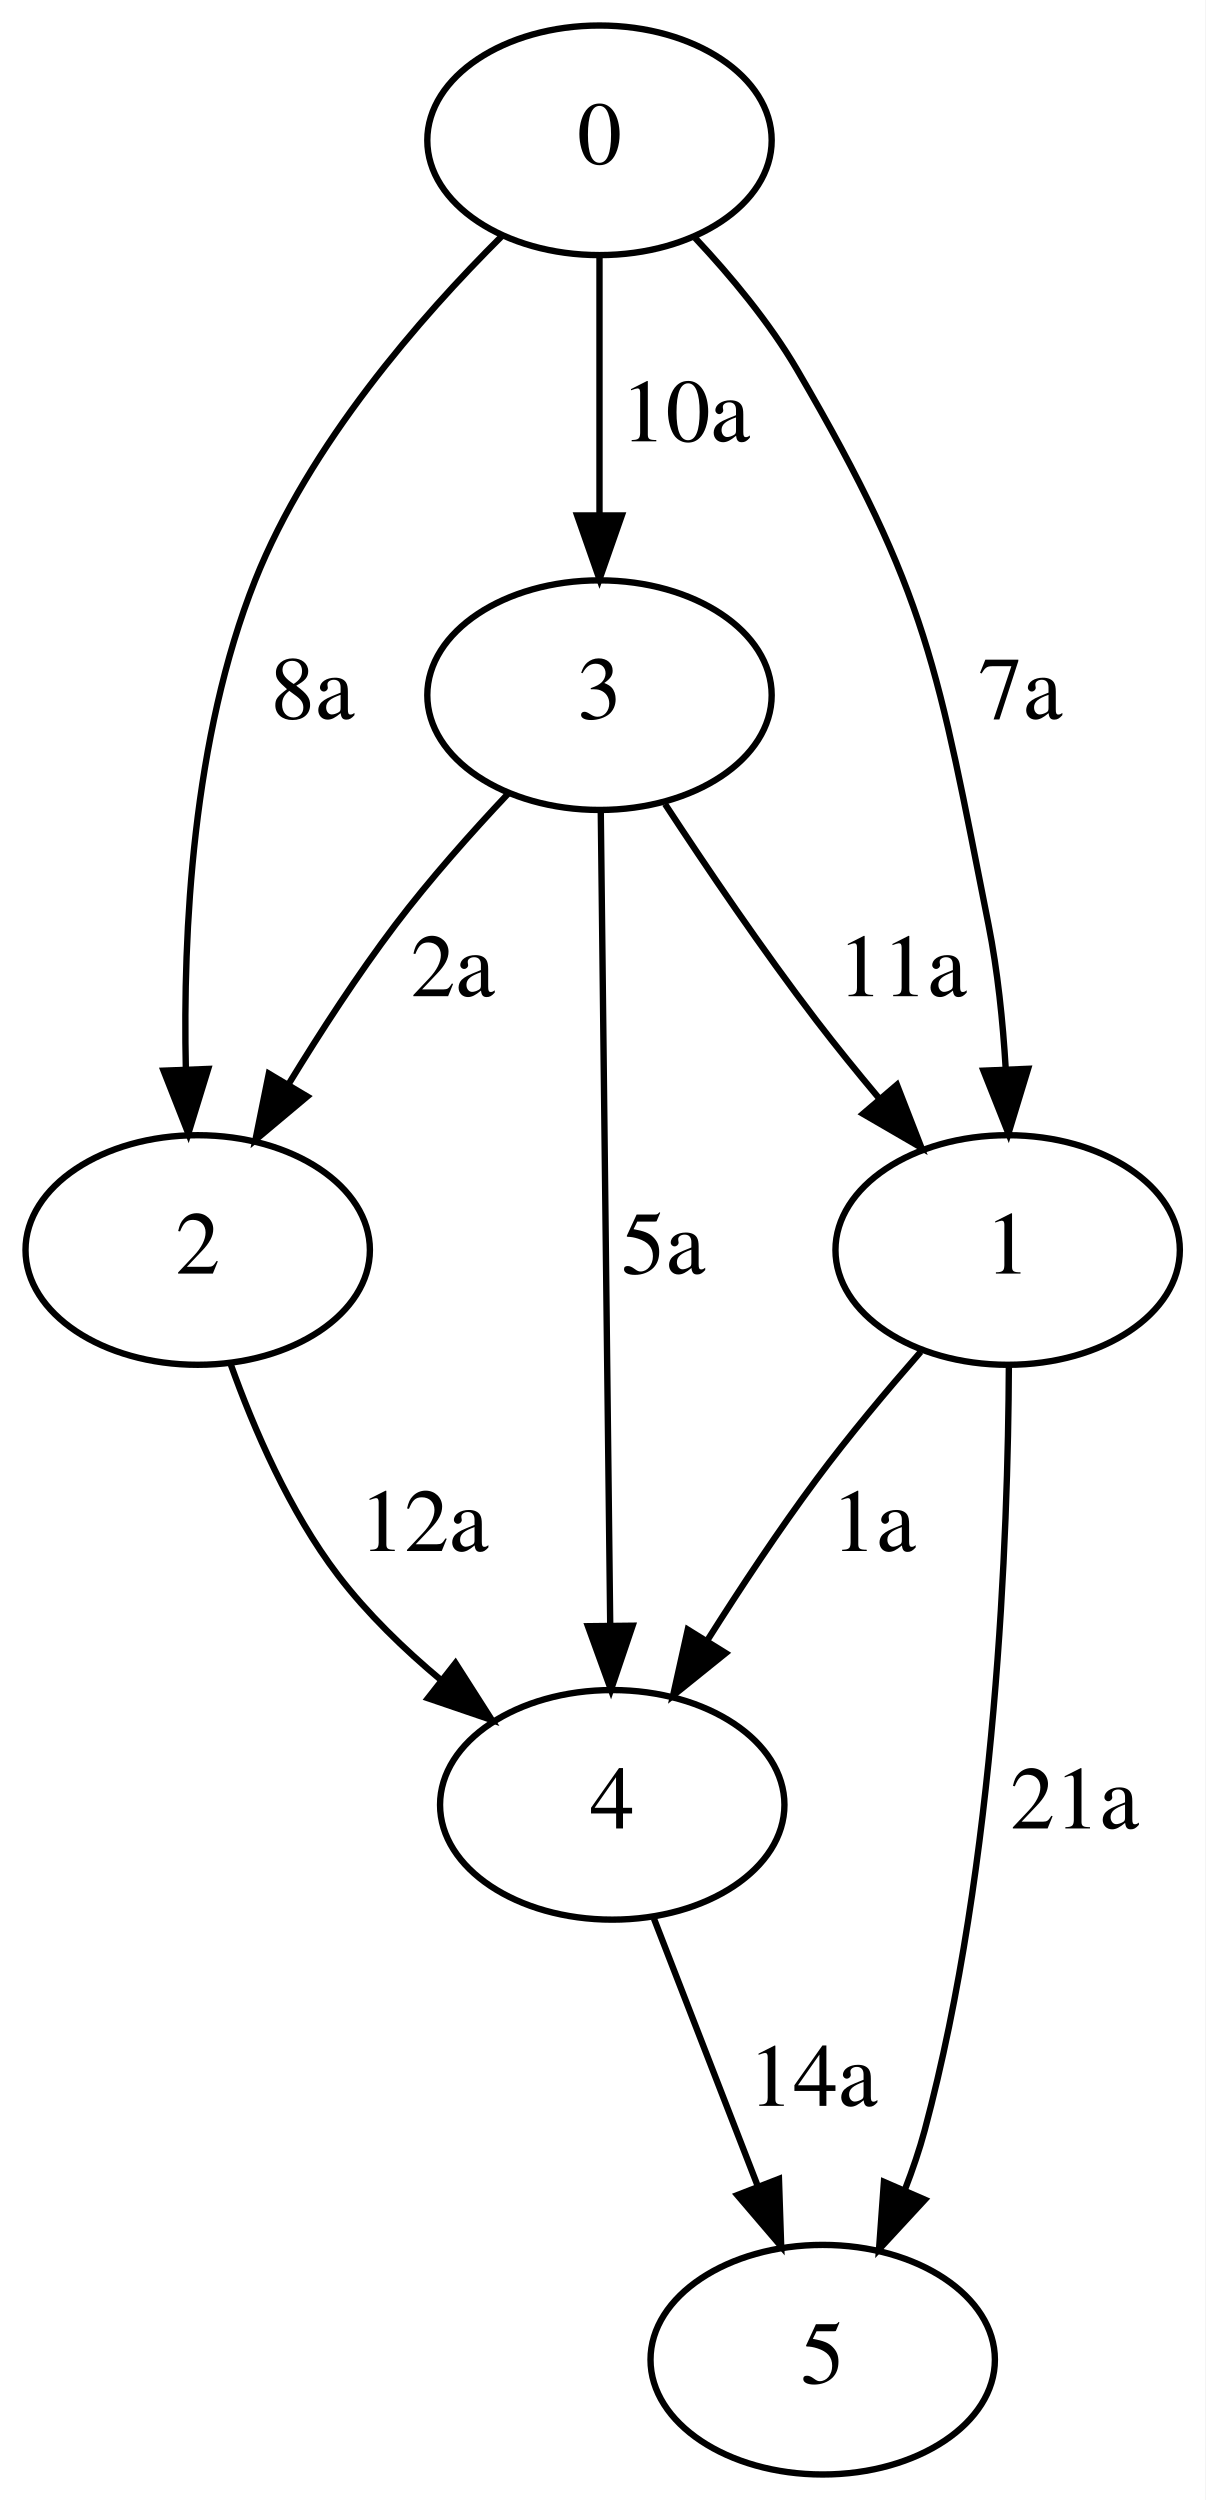
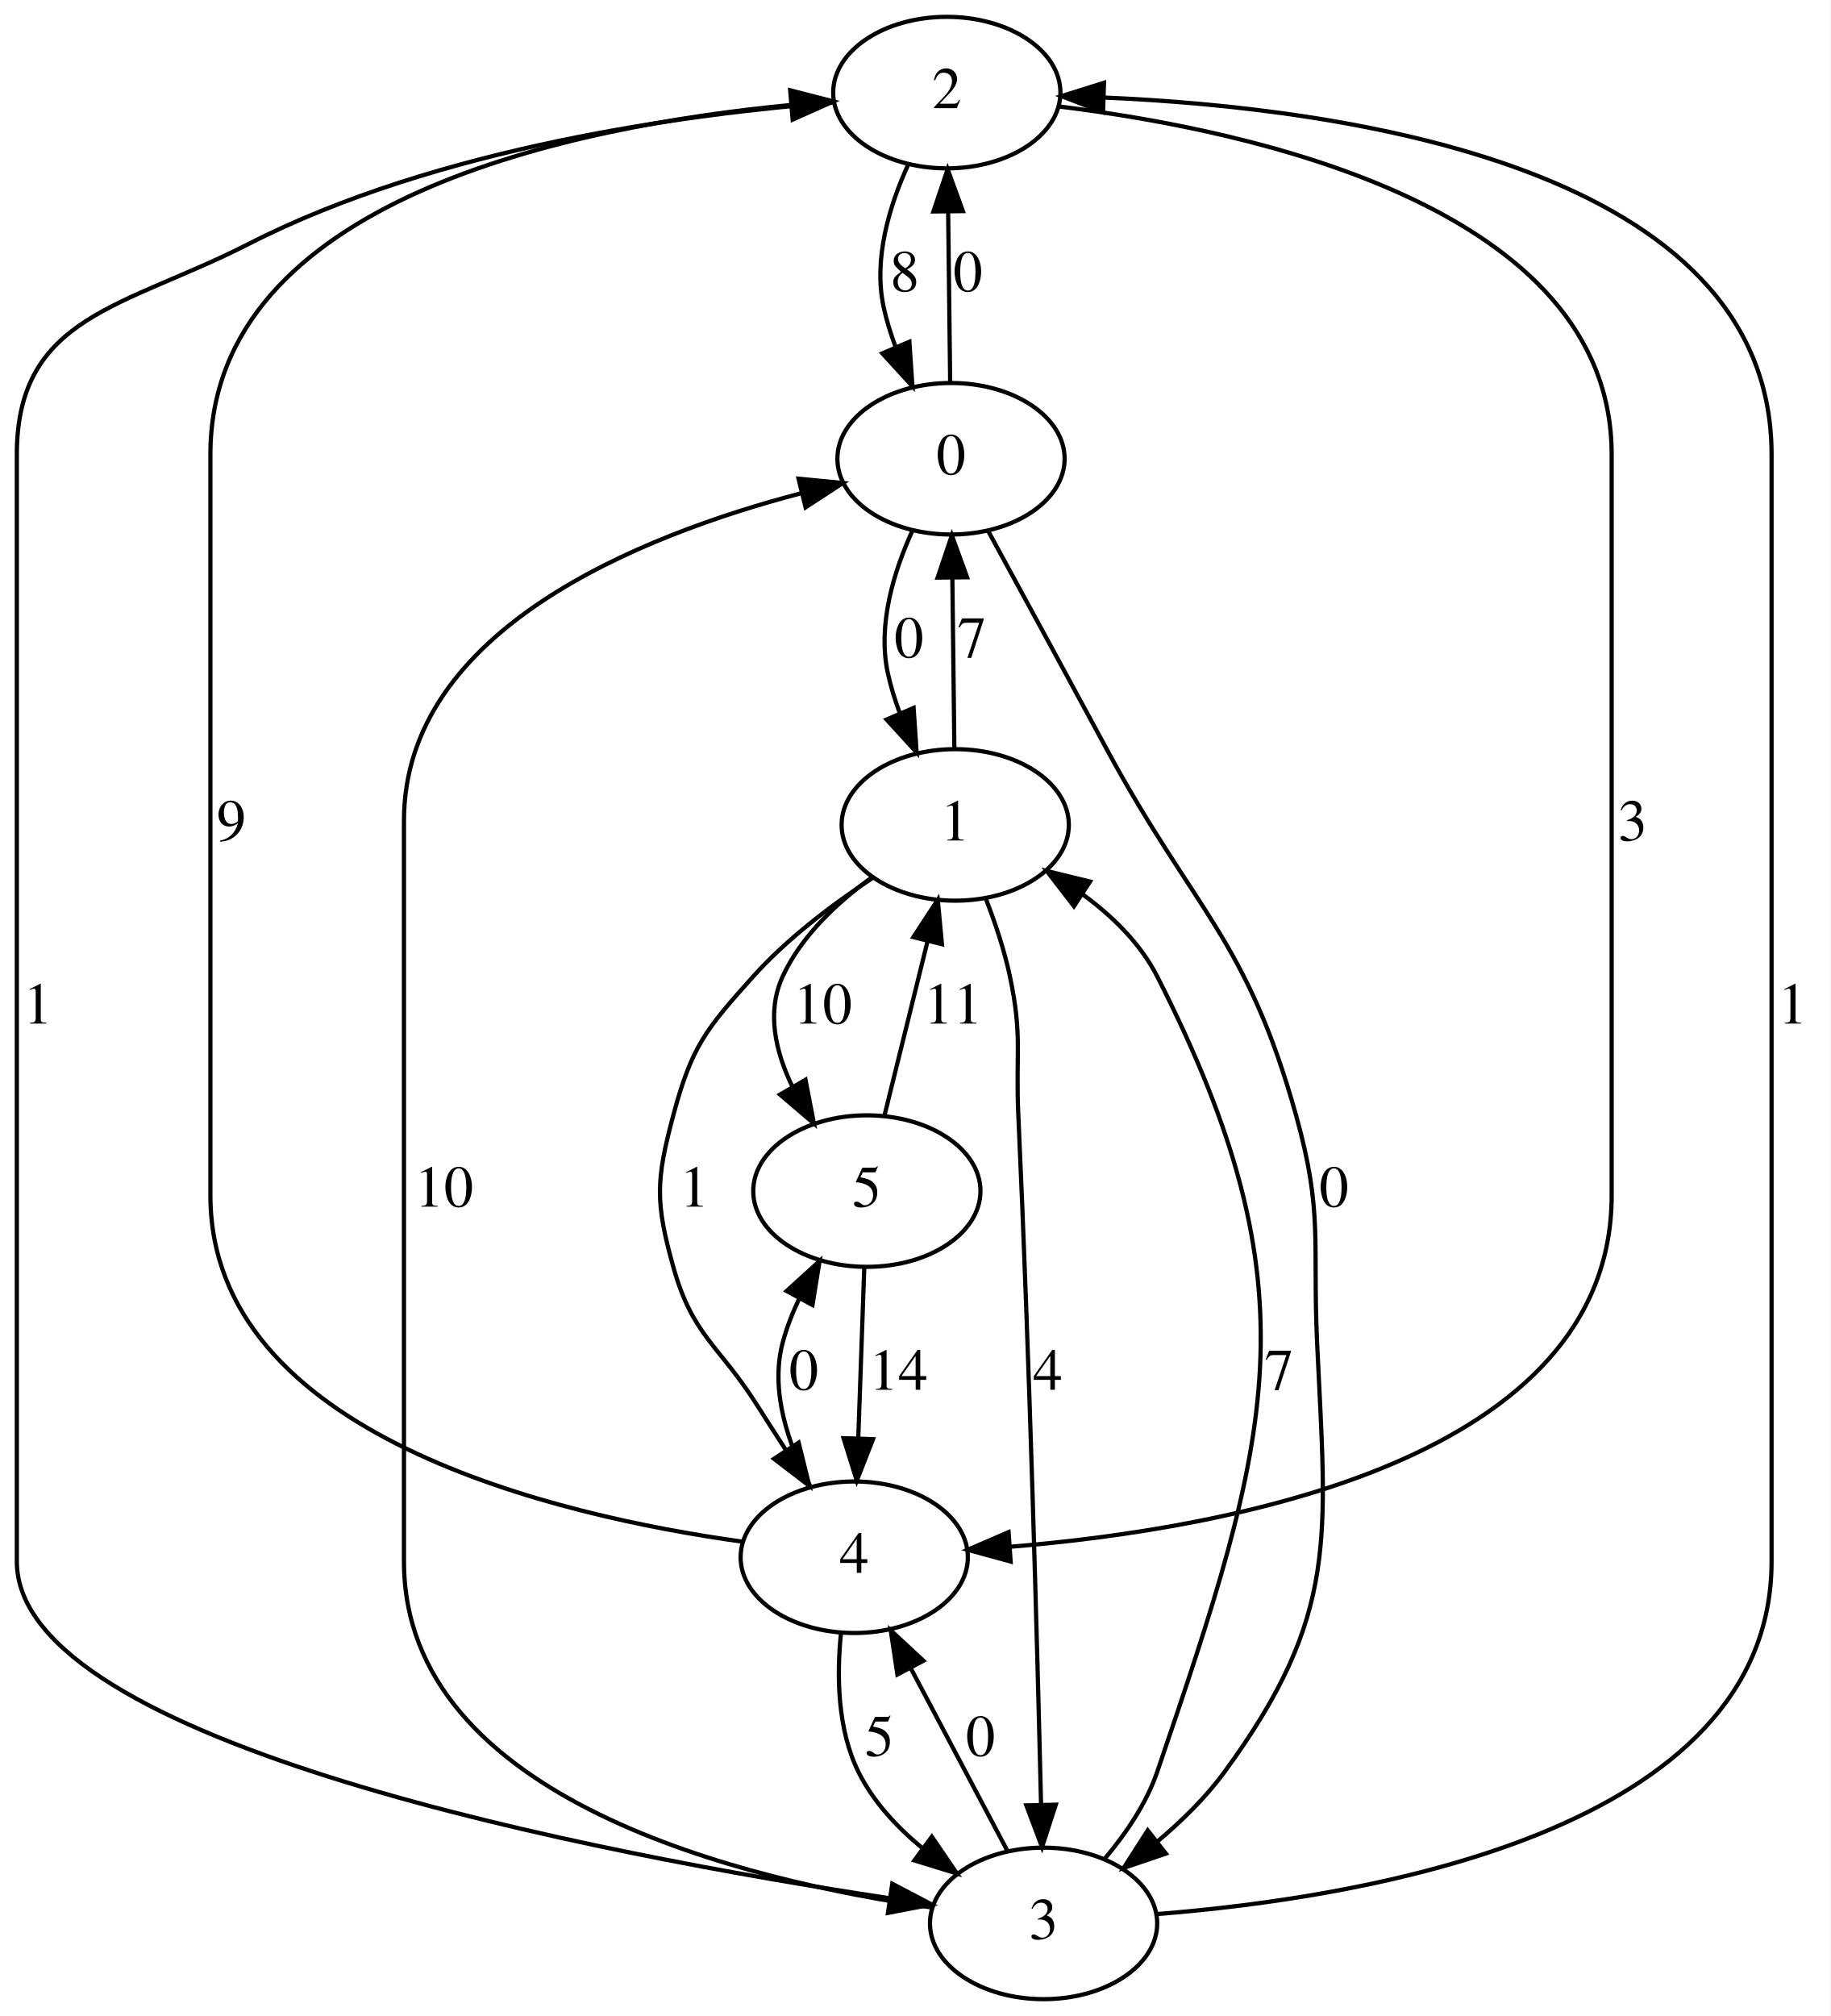
- <svg xmlns="http://www.w3.org/2000/svg" width="189pt" height="392pt" viewBox="0.00 0.00 189.00 392.00">
-   <g id="graph0" class="graph" transform="scale(1 1) rotate(0) translate(4 388)">
-     <polygon fill="white" stroke="transparent" points="-4,4 -4,-388 185,-388 185,4 -4,4" />
+ <svg xmlns="http://www.w3.org/2000/svg" width="435pt" height="479pt" viewBox="0.00 0.00 435.00 479.00">
+   <g id="graph0" class="graph" transform="scale(1 1) rotate(0) translate(4 475)">
+     <polygon fill="white" stroke="transparent" points="-4,4 -4,-475 431,-475 431,4 -4,4" />
    <g id="node1" class="node">
-       <ellipse fill="none" stroke="black" cx="90" cy="-366" rx="27" ry="18" />
-       <text text-anchor="middle" x="90" y="-362.3" font-family="Times,serif" font-size="14.00">0</text>
+       <ellipse fill="none" stroke="black" cx="221" cy="-453" rx="27" ry="18" />
+       <text text-anchor="middle" x="221" y="-449.3" font-family="Times,serif" font-size="14.00">2</text>
    </g>
    <g id="node2" class="node">
-       <ellipse fill="none" stroke="black" cx="27" cy="-192" rx="27" ry="18" />
-       <text text-anchor="middle" x="27" y="-188.3" font-family="Times,serif" font-size="14.00">2</text>
+       <ellipse fill="none" stroke="black" cx="222" cy="-366" rx="27" ry="18" />
+       <text text-anchor="middle" x="222" y="-362.3" font-family="Times,serif" font-size="14.00">0</text>
    </g>
    <g id="edge1" class="edge">
-       <path fill="none" stroke="black" d="M74.7,-350.99C61.92,-338.27 44.47,-318.29 36,-297 26.2,-272.37 24.66,-241.93 25.14,-220.36" />
-       <polygon fill="black" stroke="black" points="28.64,-220.39 25.53,-210.26 21.65,-220.12 28.64,-220.39" />
-       <text text-anchor="middle" x="45" y="-275.3" font-family="Times,serif" font-size="14.00">8a</text>
+       <path fill="none" stroke="black" d="M211.85,-435.95C207.4,-426.23 203.49,-413.51 206,-402 206.67,-398.9 207.65,-395.75 208.79,-392.67" />
+       <polygon fill="black" stroke="black" points="212.11,-393.8 212.83,-383.23 205.68,-391.04 212.11,-393.8" />
+       <text text-anchor="middle" x="211" y="-405.8" font-family="Times,serif" font-size="14.00">8</text>
    </g>
    <g id="node3" class="node">
-       <ellipse fill="none" stroke="black" cx="90" cy="-279" rx="27" ry="18" />
-       <text text-anchor="middle" x="90" y="-275.3" font-family="Times,serif" font-size="14.00">3</text>
+       <ellipse fill="none" stroke="black" cx="244" cy="-18" rx="27" ry="18" />
+       <text text-anchor="middle" x="244" y="-14.3" font-family="Times,serif" font-size="14.00">3</text>
    </g>
    <g id="edge2" class="edge">
-       <path fill="none" stroke="black" d="M90,-347.8C90,-336.16 90,-320.55 90,-307.24" />
-       <polygon fill="black" stroke="black" points="93.5,-307.18 90,-297.18 86.5,-307.18 93.5,-307.18" />
-       <text text-anchor="middle" x="103.5" y="-318.8" font-family="Times,serif" font-size="14.00">10a</text>
+       <path fill="none" stroke="black" d="M193.98,-450.64C159.88,-447.98 100.23,-440.14 55,-417 25.59,-401.96 0,-400.04 0,-367 0,-367 0,-367 0,-104 0,-60.67 138.92,-34.34 207.12,-24.02" />
+       <polygon fill="black" stroke="black" points="208.04,-27.42 217.42,-22.5 207.02,-20.49 208.04,-27.42" />
+       <text text-anchor="middle" x="5" y="-231.8" font-family="Times,serif" font-size="14.00">1</text>
    </g>
    <g id="node4" class="node">
-       <ellipse fill="none" stroke="black" cx="154" cy="-192" rx="27" ry="18" />
-       <text text-anchor="middle" x="154" y="-188.3" font-family="Times,serif" font-size="14.00">1</text>
+       <ellipse fill="none" stroke="black" cx="199" cy="-105" rx="27" ry="18" />
+       <text text-anchor="middle" x="199" y="-101.3" font-family="Times,serif" font-size="14.00">4</text>
    </g>
    <g id="edge3" class="edge">
-       <path fill="none" stroke="black" d="M104.99,-350.69C110.6,-344.71 116.66,-337.43 121,-330 141.62,-294.68 143.03,-283.12 151,-243 152.43,-235.78 153.25,-227.87 153.69,-220.51" />
-       <polygon fill="black" stroke="black" points="157.2,-220.41 154.12,-210.27 150.21,-220.12 157.2,-220.41" />
-       <text text-anchor="middle" x="156" y="-275.3" font-family="Times,serif" font-size="14.00">7a</text>
+       <path fill="none" stroke="black" d="M247.8,-449.68C292.88,-444.14 379,-425.87 379,-367 379,-367 379,-367 379,-191 379,-128.31 288.61,-111.78 235.94,-107.48" />
+       <polygon fill="black" stroke="black" points="236.17,-103.98 225.95,-106.77 235.68,-110.97 236.17,-103.98" />
+       <text text-anchor="middle" x="384" y="-275.3" font-family="Times,serif" font-size="14.00">3</text>
+     </g>
+     <g id="edge11" class="edge">
+       <path fill="none" stroke="black" d="M221.8,-384.18C221.66,-395.81 221.48,-411.42 221.32,-424.73" />
+       <polygon fill="black" stroke="black" points="217.82,-424.76 221.2,-434.8 224.82,-424.84 217.82,-424.76" />
+       <text text-anchor="middle" x="226" y="-405.8" font-family="Times,serif" font-size="14.00">0</text>
+     </g>
+     <g id="edge12" class="edge">
+       <path fill="none" stroke="black" d="M230.85,-348.8C238.36,-335.03 249.41,-314.73 259,-297 279.7,-258.7 292.31,-251.93 304,-210 310.47,-186.78 307.89,-180.08 309,-156 311.14,-109.67 314.38,-91.43 287,-54 282.55,-47.91 276.79,-42.27 270.94,-37.37" />
+       <polygon fill="black" stroke="black" points="273.07,-34.59 263.03,-31.18 268.75,-40.1 273.07,-34.59" />
+       <text text-anchor="middle" x="313" y="-188.3" font-family="Times,serif" font-size="14.00">0</text>
+     </g>
+     <g id="node6" class="node">
+       <ellipse fill="none" stroke="black" cx="223" cy="-279" rx="27" ry="18" />
+       <text text-anchor="middle" x="223" y="-275.3" font-family="Times,serif" font-size="14.00">1</text>
+     </g>
+     <g id="edge13" class="edge">
+       <path fill="none" stroke="black" d="M212.85,-348.95C208.4,-339.23 204.49,-326.51 207,-315 207.67,-311.9 208.65,-308.75 209.79,-305.67" />
+       <polygon fill="black" stroke="black" points="213.11,-306.8 213.83,-296.23 206.68,-304.04 213.11,-306.8" />
+       <text text-anchor="middle" x="212" y="-318.8" font-family="Times,serif" font-size="14.00">0</text>
+     </g>
+     <g id="edge8" class="edge">
+       <path fill="none" stroke="black" d="M271.03,-20.23C319.69,-24.06 417,-39.75 417,-104 417,-367 417,-367 417,-367 417,-435.44 315.18,-449.38 258.31,-451.83" />
+       <polygon fill="black" stroke="black" points="258.13,-448.33 248.25,-452.16 258.36,-455.33 258.13,-448.33" />
+       <text text-anchor="middle" x="422" y="-231.8" font-family="Times,serif" font-size="14.00">1</text>
+     </g>
+     <g id="edge9" class="edge">
+       <path fill="none" stroke="black" d="M217.52,-21.77C173.97,-27.96 92,-47.16 92,-104 92,-280 92,-280 92,-280 92,-325.3 147.98,-347.75 186.47,-357.83" />
+       <polygon fill="black" stroke="black" points="185.77,-361.26 196.32,-360.24 187.44,-354.46 185.77,-361.26" />
+       <text text-anchor="middle" x="101.5" y="-188.3" font-family="Times,serif" font-size="14.00">10</text>
+     </g>
+     <g id="edge7" class="edge">
+       <path fill="none" stroke="black" d="M235.35,-35.34C228.88,-47.56 219.92,-64.49 212.51,-78.49" />
+       <polygon fill="black" stroke="black" points="209.26,-77.14 207.68,-87.61 215.45,-80.41 209.26,-77.14" />
+       <text text-anchor="middle" x="229" y="-57.8" font-family="Times,serif" font-size="14.00">0</text>
+     </g>
+     <g id="edge10" class="edge">
+       <path fill="none" stroke="black" d="M258.53,-33.37C263.49,-39.25 268.42,-46.45 271,-54 298.1,-133.51 309.07,-168.12 271,-243 267,-250.86 260.32,-257.38 253.19,-262.57" />
+       <polygon fill="black" stroke="black" points="251.22,-259.67 244.75,-268.06 255.04,-265.54 251.22,-259.67" />
+       <text text-anchor="middle" x="300" y="-144.8" font-family="Times,serif" font-size="14.00">7</text>
+     </g>
+     <g id="edge5" class="edge">
+       <path fill="none" stroke="black" d="M172.35,-108.71C128.51,-114.81 46,-133.87 46,-191 46,-367 46,-367 46,-367 46,-427.83 132.61,-445.14 183.97,-450.06" />
+       <polygon fill="black" stroke="black" points="183.78,-453.55 194.04,-450.91 184.37,-446.58 183.78,-453.55" />
+       <text text-anchor="middle" x="51" y="-275.3" font-family="Times,serif" font-size="14.00">9</text>
+     </g>
+     <g id="edge4" class="edge">
+       <path fill="none" stroke="black" d="M195.85,-86.94C194.82,-76.85 195,-64.12 200,-54 203.45,-47.02 209.02,-41 215.06,-36" />
+       <polygon fill="black" stroke="black" points="217.44,-38.6 223.42,-29.85 213.29,-32.96 217.44,-38.6" />
+       <text text-anchor="middle" x="205" y="-57.8" font-family="Times,serif" font-size="14.00">5</text>
    </g>
    <g id="node5" class="node">
-       <ellipse fill="none" stroke="black" cx="92" cy="-105" rx="27" ry="18" />
-       <text text-anchor="middle" x="92" y="-101.3" font-family="Times,serif" font-size="14.00">4</text>
-     </g>
-     <g id="edge4" class="edge">
-       <path fill="none" stroke="black" d="M32.14,-174.18C35.8,-163.94 41.41,-150.96 49,-141 53.57,-135 59.37,-129.39 65.23,-124.5" />
-       <polygon fill="black" stroke="black" points="67.42,-127.23 73.12,-118.3 63.1,-121.72 67.42,-127.23" />
-       <text text-anchor="middle" x="62.5" y="-144.8" font-family="Times,serif" font-size="14.00">12a</text>
+       <ellipse fill="none" stroke="black" cx="202" cy="-192" rx="27" ry="18" />
+       <text text-anchor="middle" x="202" y="-188.3" font-family="Times,serif" font-size="14.00">5</text>
    </g>
    <g id="edge6" class="edge">
-       <path fill="none" stroke="black" d="M75.66,-263.54C69.9,-257.43 63.37,-250.09 58,-243 52.09,-235.19 46.26,-226.21 41.27,-218.04" />
-       <polygon fill="black" stroke="black" points="44.17,-216.07 36.05,-209.26 38.15,-219.65 44.17,-216.07" />
-       <text text-anchor="middle" x="67" y="-231.8" font-family="Times,serif" font-size="14.00">2a</text>
+       <path fill="none" stroke="black" d="M188.48,-122.04C183.37,-131.77 178.94,-144.48 182,-156 182.93,-159.49 184.29,-162.99 185.88,-166.36" />
+       <polygon fill="black" stroke="black" points="182.93,-168.26 190.77,-175.38 189.08,-164.93 182.93,-168.26" />
+       <text text-anchor="middle" x="187" y="-144.8" font-family="Times,serif" font-size="14.00">0</text>
    </g>
-     <g id="edge7" class="edge">
-       <path fill="none" stroke="black" d="M100.28,-261.92C106.81,-251.96 115.58,-239.01 124,-228 127.06,-224 130.43,-219.85 133.77,-215.87" />
-       <polygon fill="black" stroke="black" points="136.64,-217.9 140.48,-208.03 131.32,-213.35 136.64,-217.9" />
-       <text text-anchor="middle" x="137.5" y="-231.8" font-family="Times,serif" font-size="14.00">11a</text>
+     <g id="edge18" class="edge">
+       <path fill="none" stroke="black" d="M201.39,-173.8C200.98,-162.16 200.43,-146.55 199.96,-133.24" />
+       <polygon fill="black" stroke="black" points="203.46,-133.05 199.61,-123.18 196.46,-133.29 203.46,-133.05" />
+       <text text-anchor="middle" x="209.5" y="-144.8" font-family="Times,serif" font-size="14.00">14</text>
    </g>
-     <g id="edge5" class="edge">
-       <path fill="none" stroke="black" d="M90.2,-260.88C90.55,-231 91.27,-169.11 91.68,-133.27" />
-       <polygon fill="black" stroke="black" points="95.19,-133.09 91.8,-123.05 88.19,-133.01 95.19,-133.09" />
-       <text text-anchor="middle" x="100" y="-188.3" font-family="Times,serif" font-size="14.00">5a</text>
+     <g id="edge19" class="edge">
+       <path fill="none" stroke="black" d="M206.21,-210.05C209.14,-221.91 213.11,-237.95 216.45,-251.47" />
+       <polygon fill="black" stroke="black" points="213.05,-252.34 218.85,-261.21 219.85,-250.66 213.05,-252.34" />
+       <text text-anchor="middle" x="222.5" y="-231.8" font-family="Times,serif" font-size="14.00">11</text>
    </g>
-     <g id="edge8" class="edge">
-       <path fill="none" stroke="black" d="M140.38,-176.05C135.07,-169.98 129.06,-162.81 124,-156 118.11,-148.07 112.14,-139.06 106.98,-130.9" />
-       <polygon fill="black" stroke="black" points="109.79,-128.79 101.54,-122.14 103.84,-132.48 109.79,-128.79" />
-       <text text-anchor="middle" x="133" y="-144.8" font-family="Times,serif" font-size="14.00">1a</text>
+     <g id="edge16" class="edge">
+       <path fill="none" stroke="black" d="M222.8,-297.18C222.66,-308.81 222.48,-324.42 222.32,-337.73" />
+       <polygon fill="black" stroke="black" points="218.82,-337.76 222.2,-347.8 225.82,-337.84 218.82,-337.76" />
+       <text text-anchor="middle" x="227" y="-318.8" font-family="Times,serif" font-size="14.00">7</text>
    </g>
-     <g id="node6" class="node">
-       <ellipse fill="none" stroke="black" cx="125" cy="-18" rx="27" ry="18" />
-       <text text-anchor="middle" x="125" y="-14.3" font-family="Times,serif" font-size="14.00">5</text>
+     <g id="edge15" class="edge">
+       <path fill="none" stroke="black" d="M230.24,-261.56C232.48,-255.8 234.69,-249.22 236,-243 239.04,-228.62 237.32,-224.68 238,-210 240.68,-151.63 242.52,-83.18 243.4,-46.14" />
+       <polygon fill="black" stroke="black" points="246.9,-46.21 243.63,-36.13 239.9,-46.04 246.9,-46.21" />
+       <text text-anchor="middle" x="245" y="-144.8" font-family="Times,serif" font-size="14.00">4</text>
    </g>
-     <g id="edge9" class="edge">
-       <path fill="none" stroke="black" d="M154.19,-173.8C154.07,-147.53 152.25,-96 141,-54 140.18,-50.94 139.11,-47.81 137.92,-44.74" />
-       <polygon fill="black" stroke="black" points="141.02,-43.09 133.83,-35.31 134.6,-45.88 141.02,-43.09" />
-       <text text-anchor="middle" x="164.5" y="-101.3" font-family="Times,serif" font-size="14.00">21a</text>
+     <g id="edge14" class="edge">
+       <path fill="none" stroke="black" d="M203.28,-266.35C193.96,-260.2 183.13,-252.06 175,-243 163.69,-230.41 160.37,-226.35 156,-210 151.87,-194.54 151.69,-189.41 156,-174 160.61,-157.48 166.84,-155.5 176,-141 178.17,-137.57 180.48,-133.97 182.77,-130.45" />
+       <polygon fill="black" stroke="black" points="185.79,-132.23 188.34,-121.95 179.93,-128.39 185.79,-132.23" />
+       <text text-anchor="middle" x="161" y="-188.3" font-family="Times,serif" font-size="14.00">1</text>
    </g>
-     <g id="edge10" class="edge">
-       <path fill="none" stroke="black" d="M98.52,-87.21C103.18,-75.22 109.53,-58.85 114.84,-45.16" />
-       <polygon fill="black" stroke="black" points="118.14,-46.35 118.49,-35.76 111.61,-43.81 118.14,-46.35" />
-       <text text-anchor="middle" x="123.5" y="-57.8" font-family="Times,serif" font-size="14.00">14a</text>
+     <g id="edge17" class="edge">
+       <path fill="none" stroke="black" d="M203.27,-266.58C195.09,-260.69 186.47,-252.69 182,-243 178.13,-234.61 180.23,-225.25 184.26,-216.91" />
+       <polygon fill="black" stroke="black" points="187.42,-218.45 189.43,-208.05 181.37,-214.93 187.42,-218.45" />
+       <text text-anchor="middle" x="191.5" y="-231.8" font-family="Times,serif" font-size="14.00">10</text>
    </g>
  </g>
</svg>
